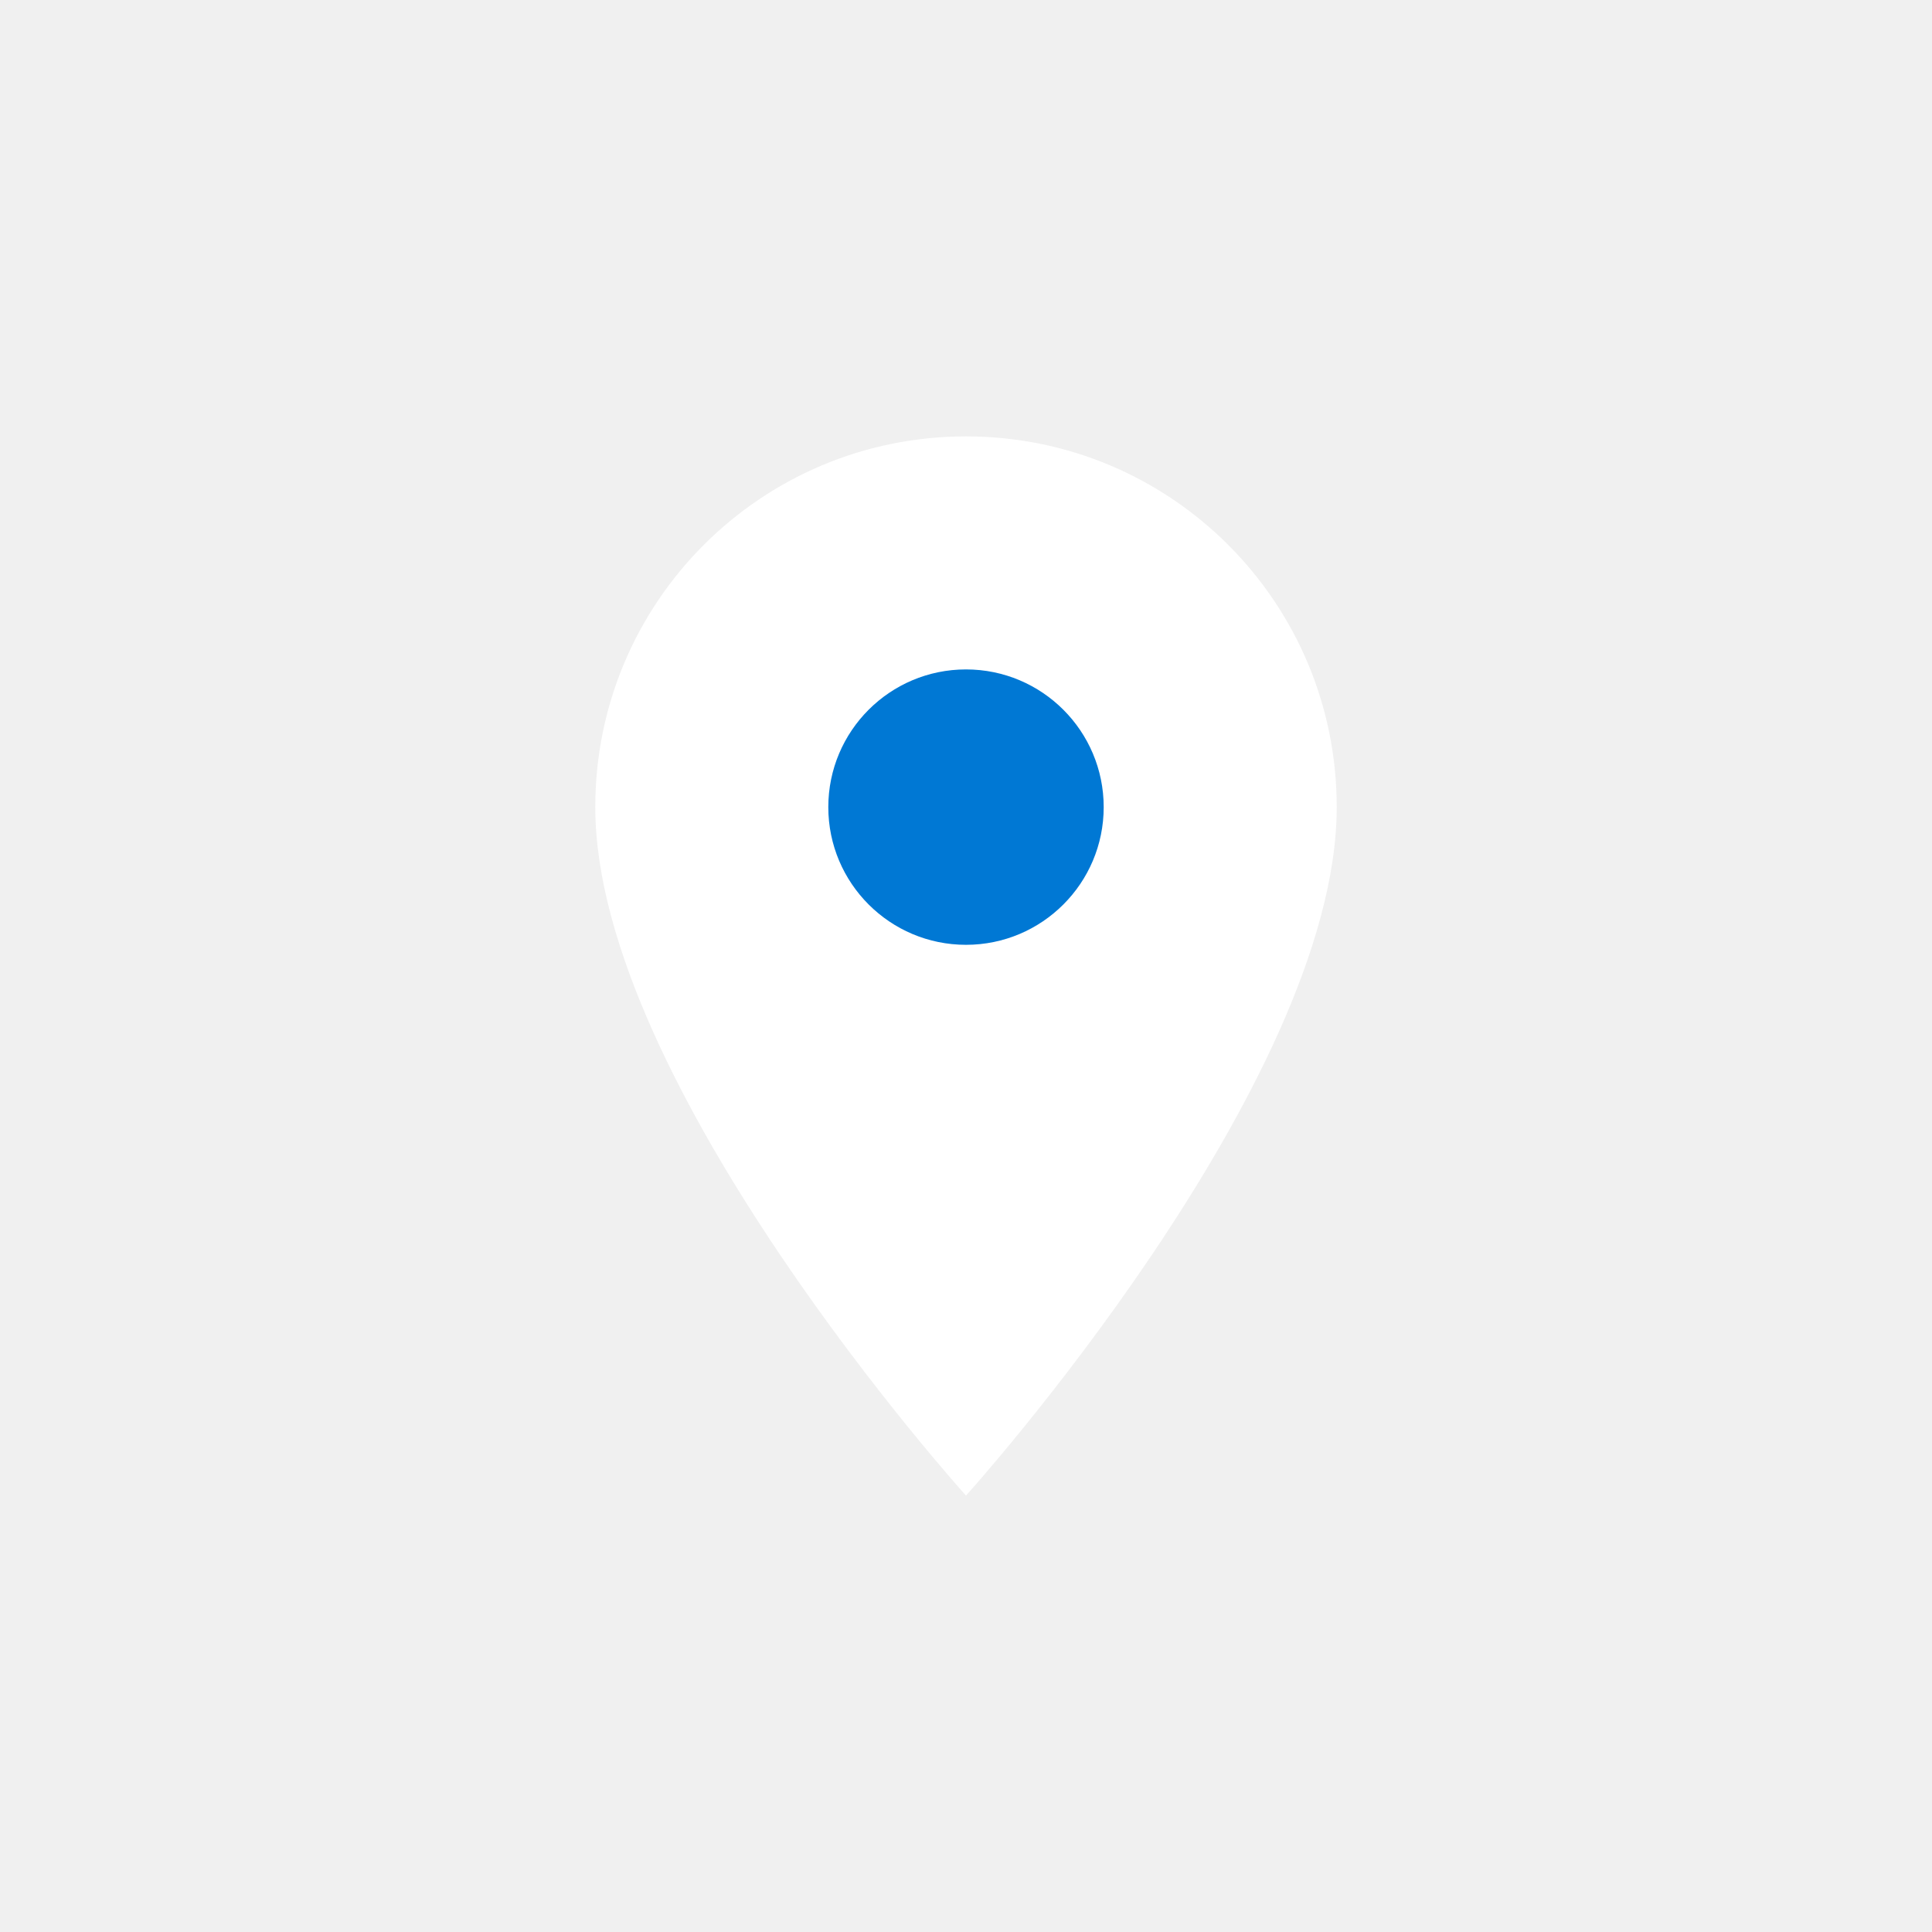
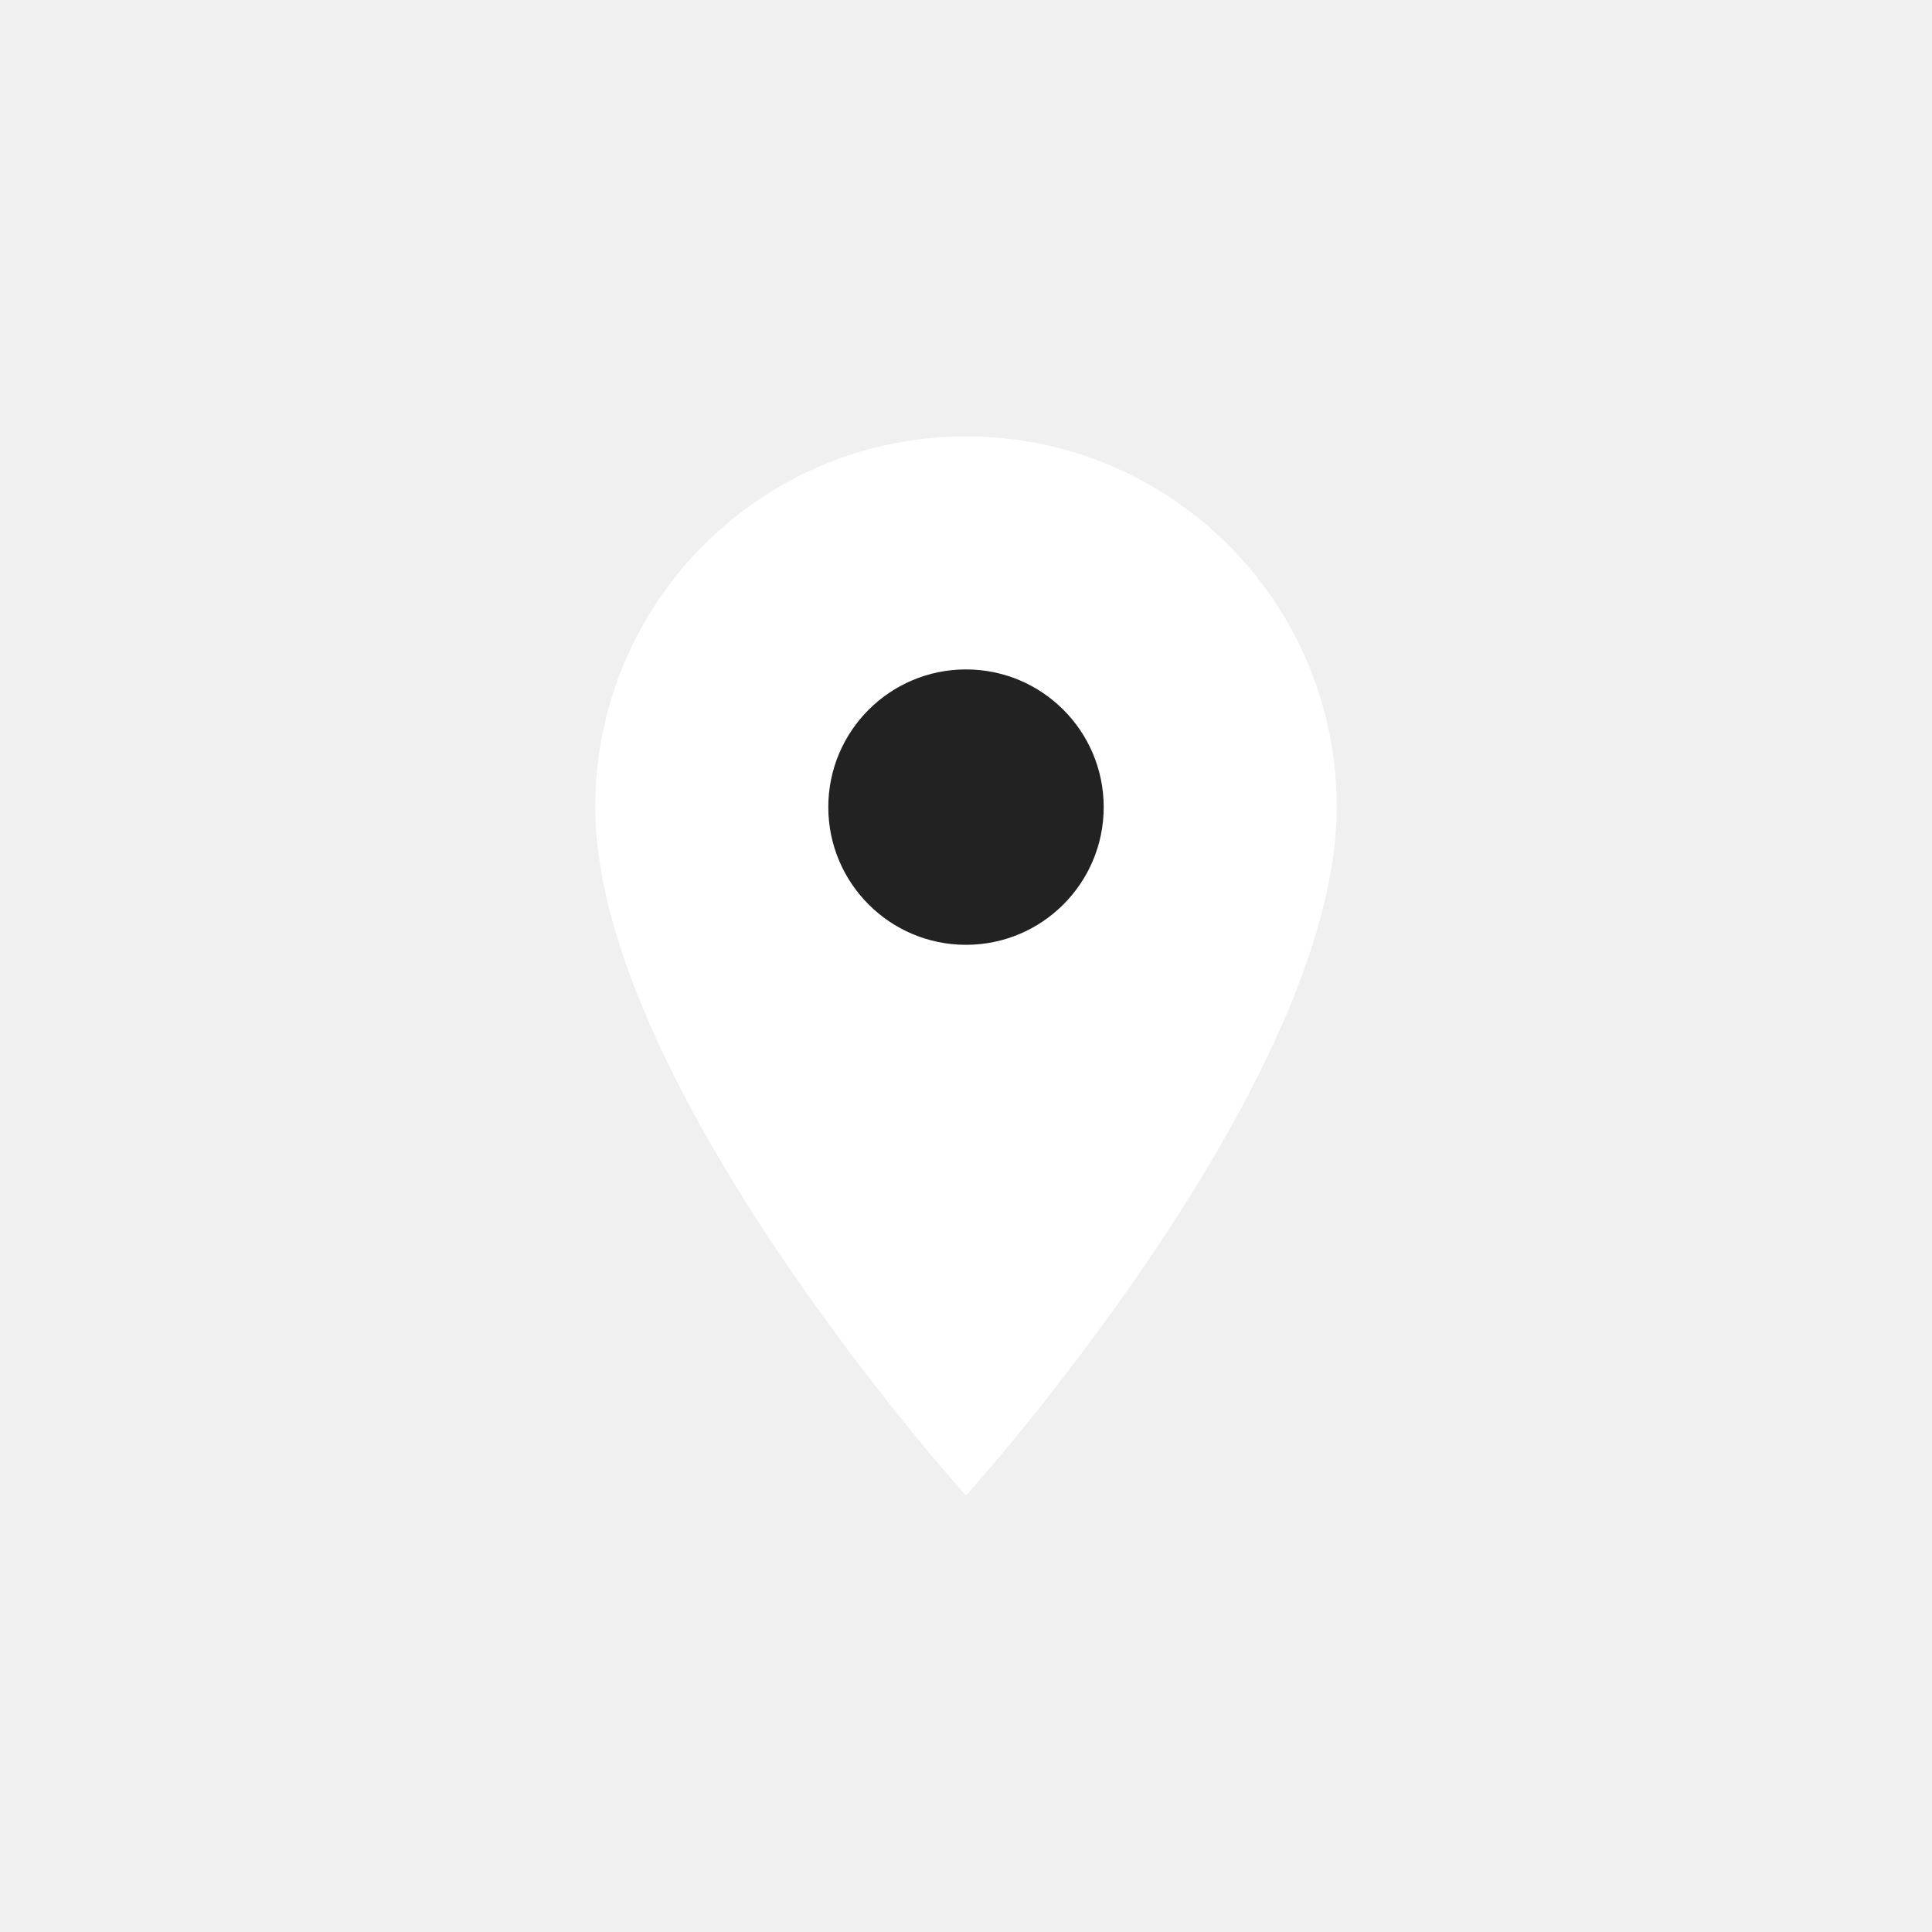
<svg xmlns="http://www.w3.org/2000/svg" width="456" height="456" viewBox="0 0 456 456" version="1.1">
  <g transform="translate(78,78) scale(12.5)">
    <path d="M12 2C8.13 2 5 5.13 5 9c0 5.25 7 13 7 13s7-7.75 7-13c0-3.87-3.13-7-7-7z" fill="#ffffff" />
-     <circle cx="12" cy="9" r="2.6" fill="#0078d4" />
+     <circle cx="12" cy="9" r="2.6" fill="#222222" />
  </g>
</svg>
